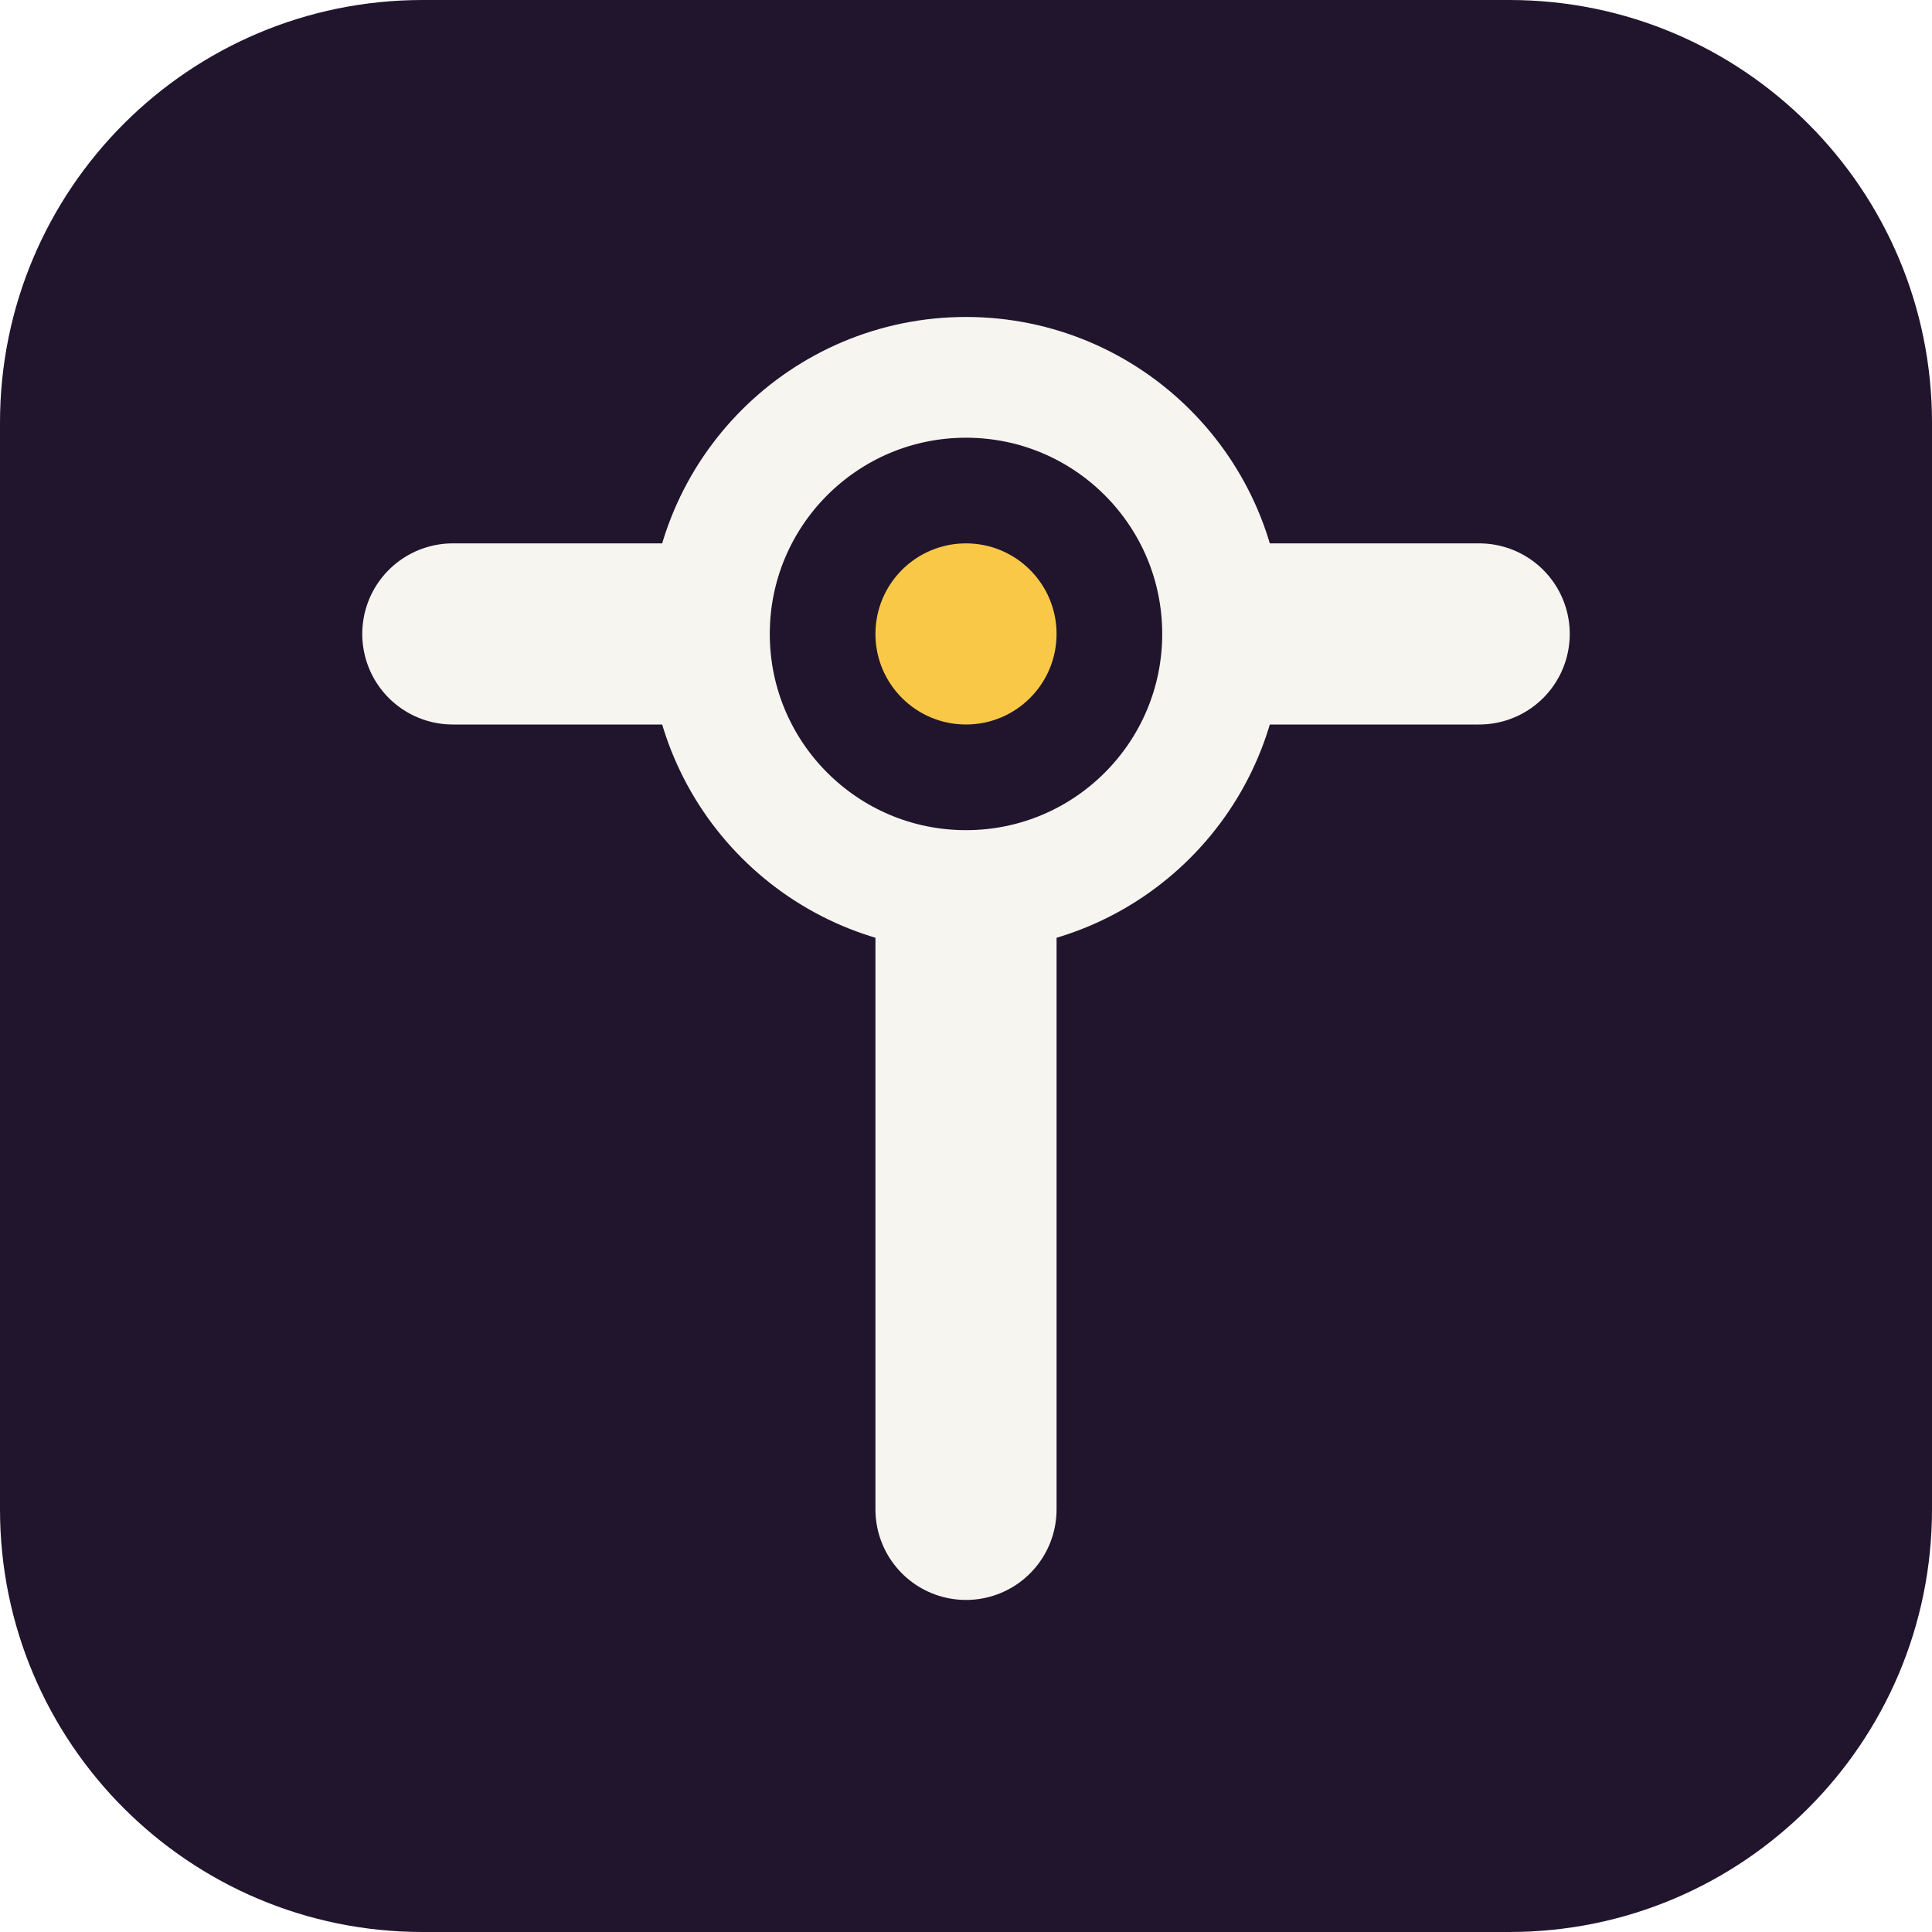
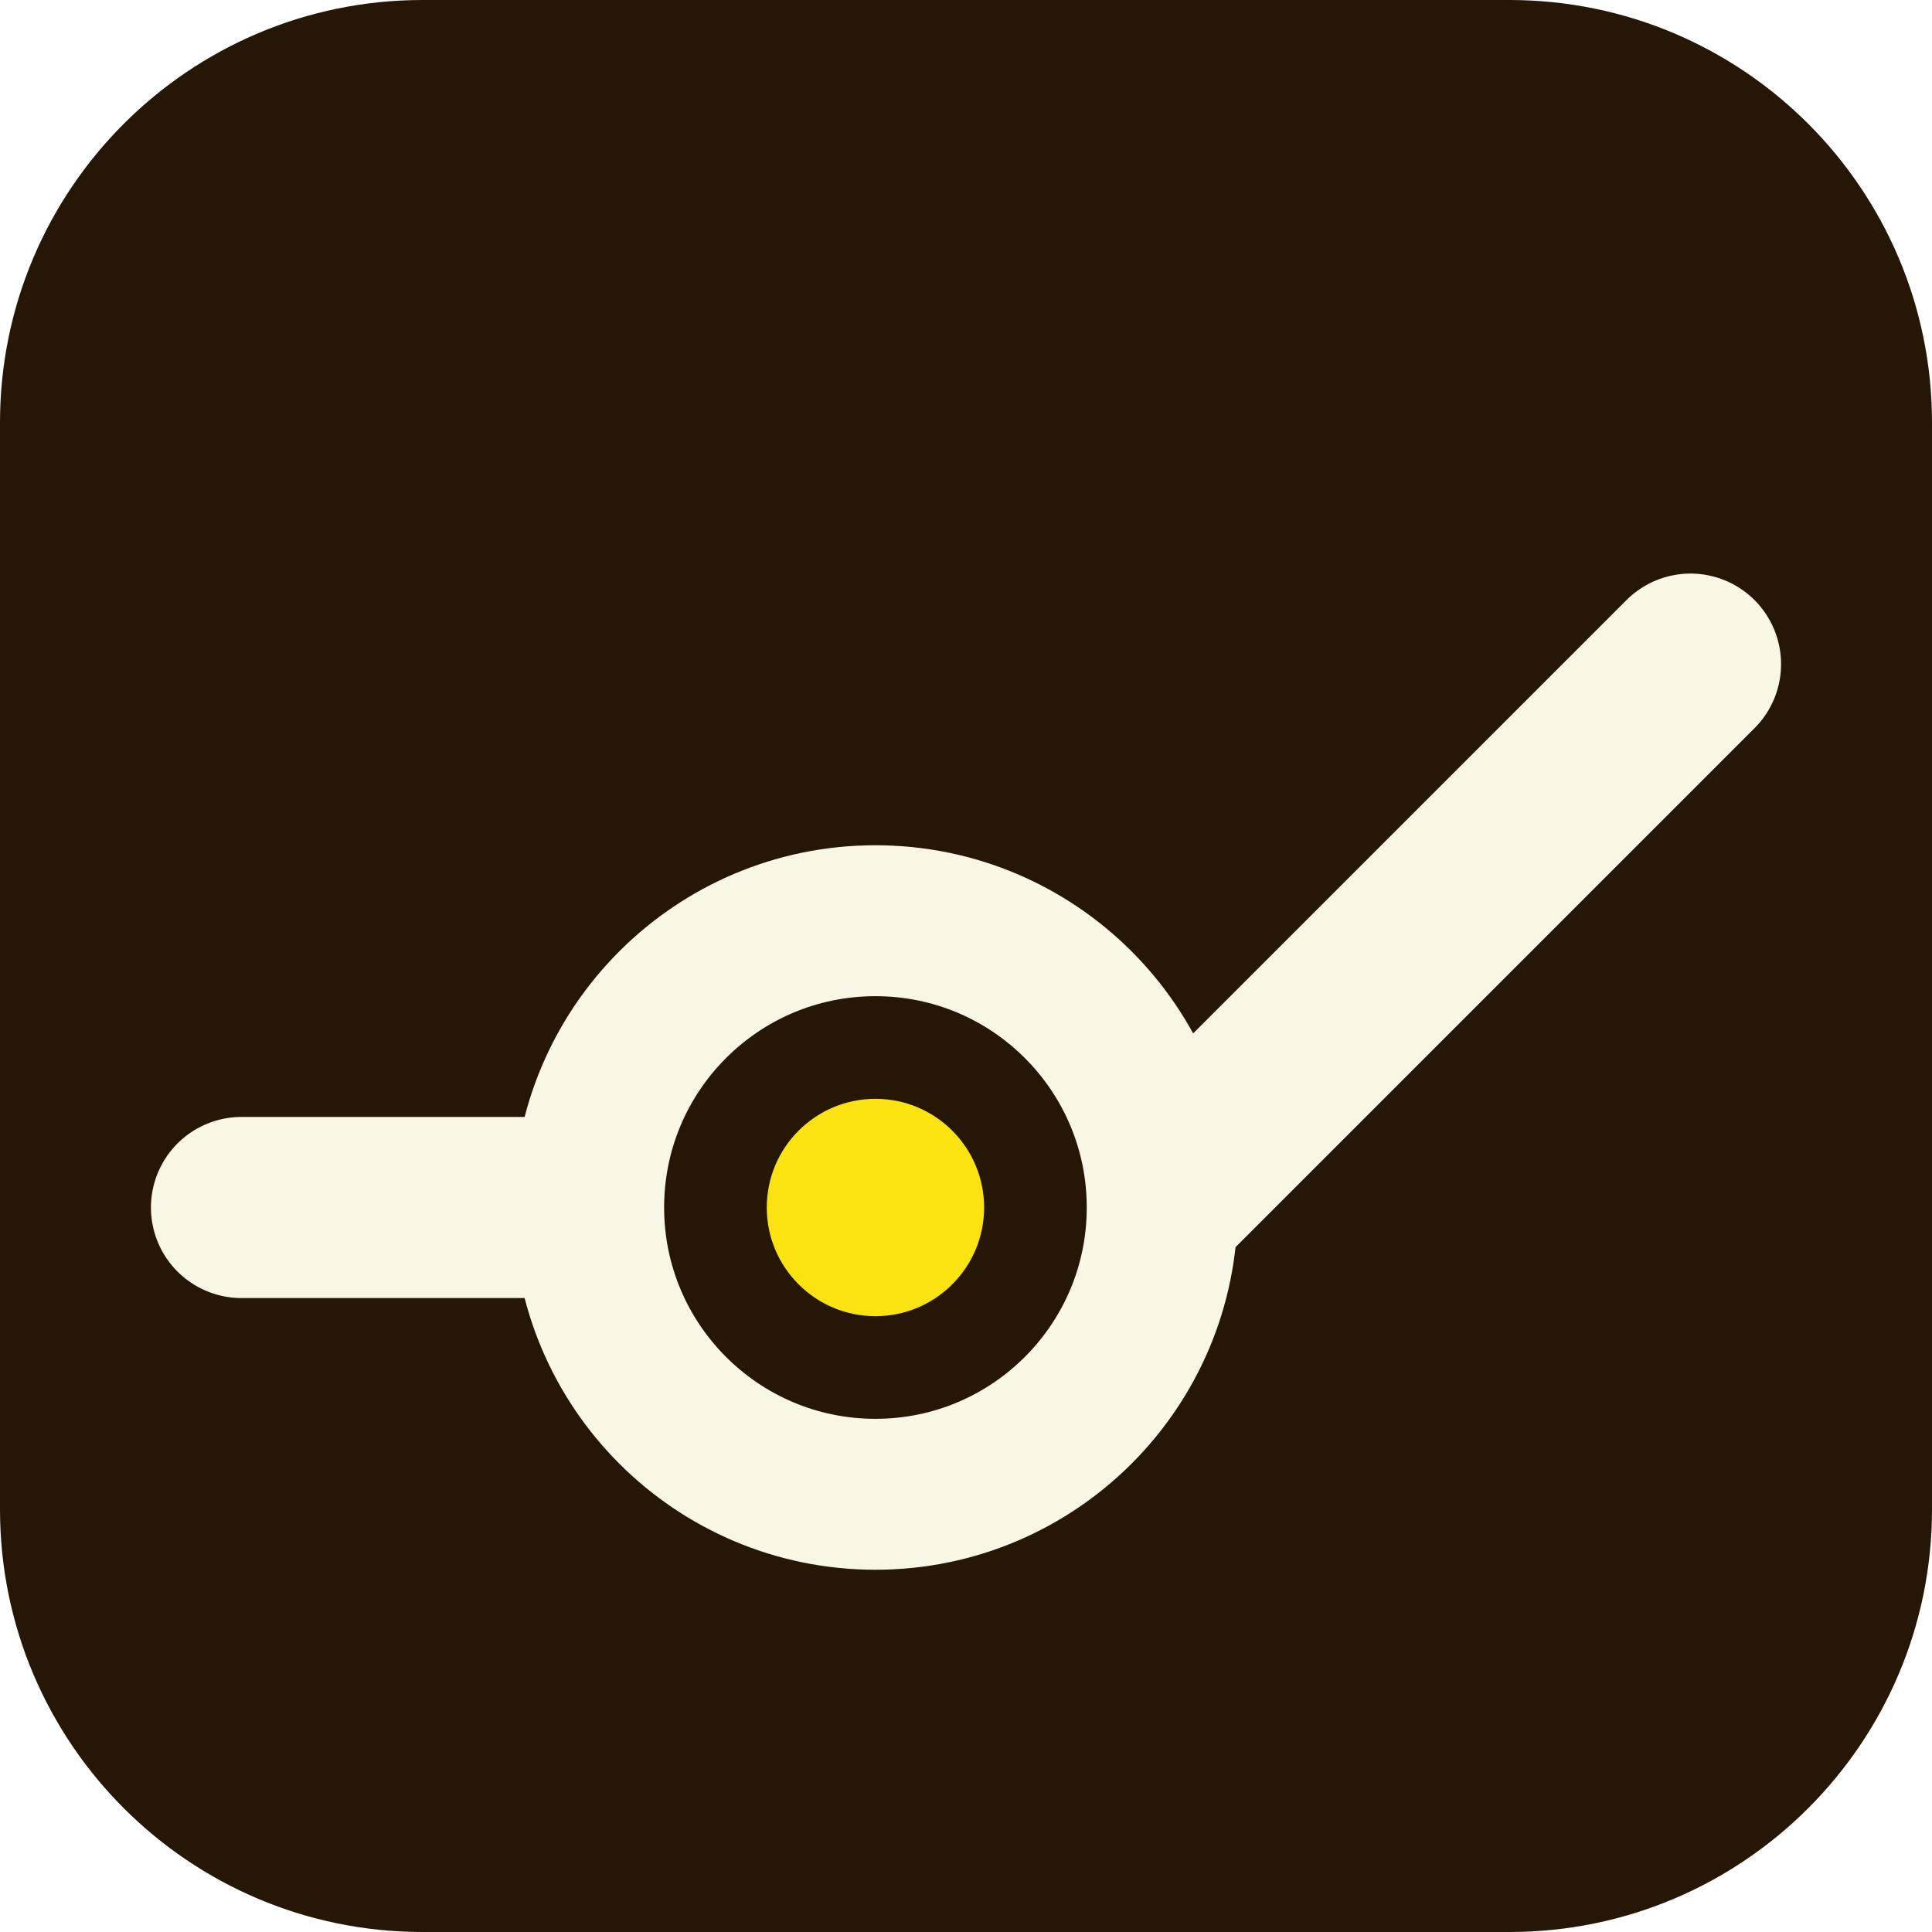
<svg xmlns="http://www.w3.org/2000/svg" viewBox="0 0 64 64" width="64" height="64">
-   <rect width="64" height="64" rx="14" fill="#21152D" />
-   <path d="M15 21H49" stroke="#F7F5F0" stroke-width="6" stroke-linecap="round" />
-   <path d="M32 21V50" stroke="#F7F5F0" stroke-width="6" stroke-linecap="round" />
-   <circle cx="32" cy="21" r="8.5" fill="#21152D" stroke="#F7F5F0" stroke-width="4" />
-   <circle cx="32" cy="21" r="3" fill="#F9C846" />
+   <rect width="64" height="64" rx="14" fill="#251605" />
+   <path d="M8 40H19" stroke="#FAF6E6" stroke-width="6" stroke-linecap="round" />
+   <path d="M38 40L56 22" stroke="#FAF6E6" stroke-width="6" stroke-linecap="round" />
+   <circle cx="29" cy="40" r="9.5" fill="#251605" stroke="#FAF6E6" stroke-width="5" />
+   <circle cx="29" cy="40" r="3.6" fill="#FAE311" />
</svg>
